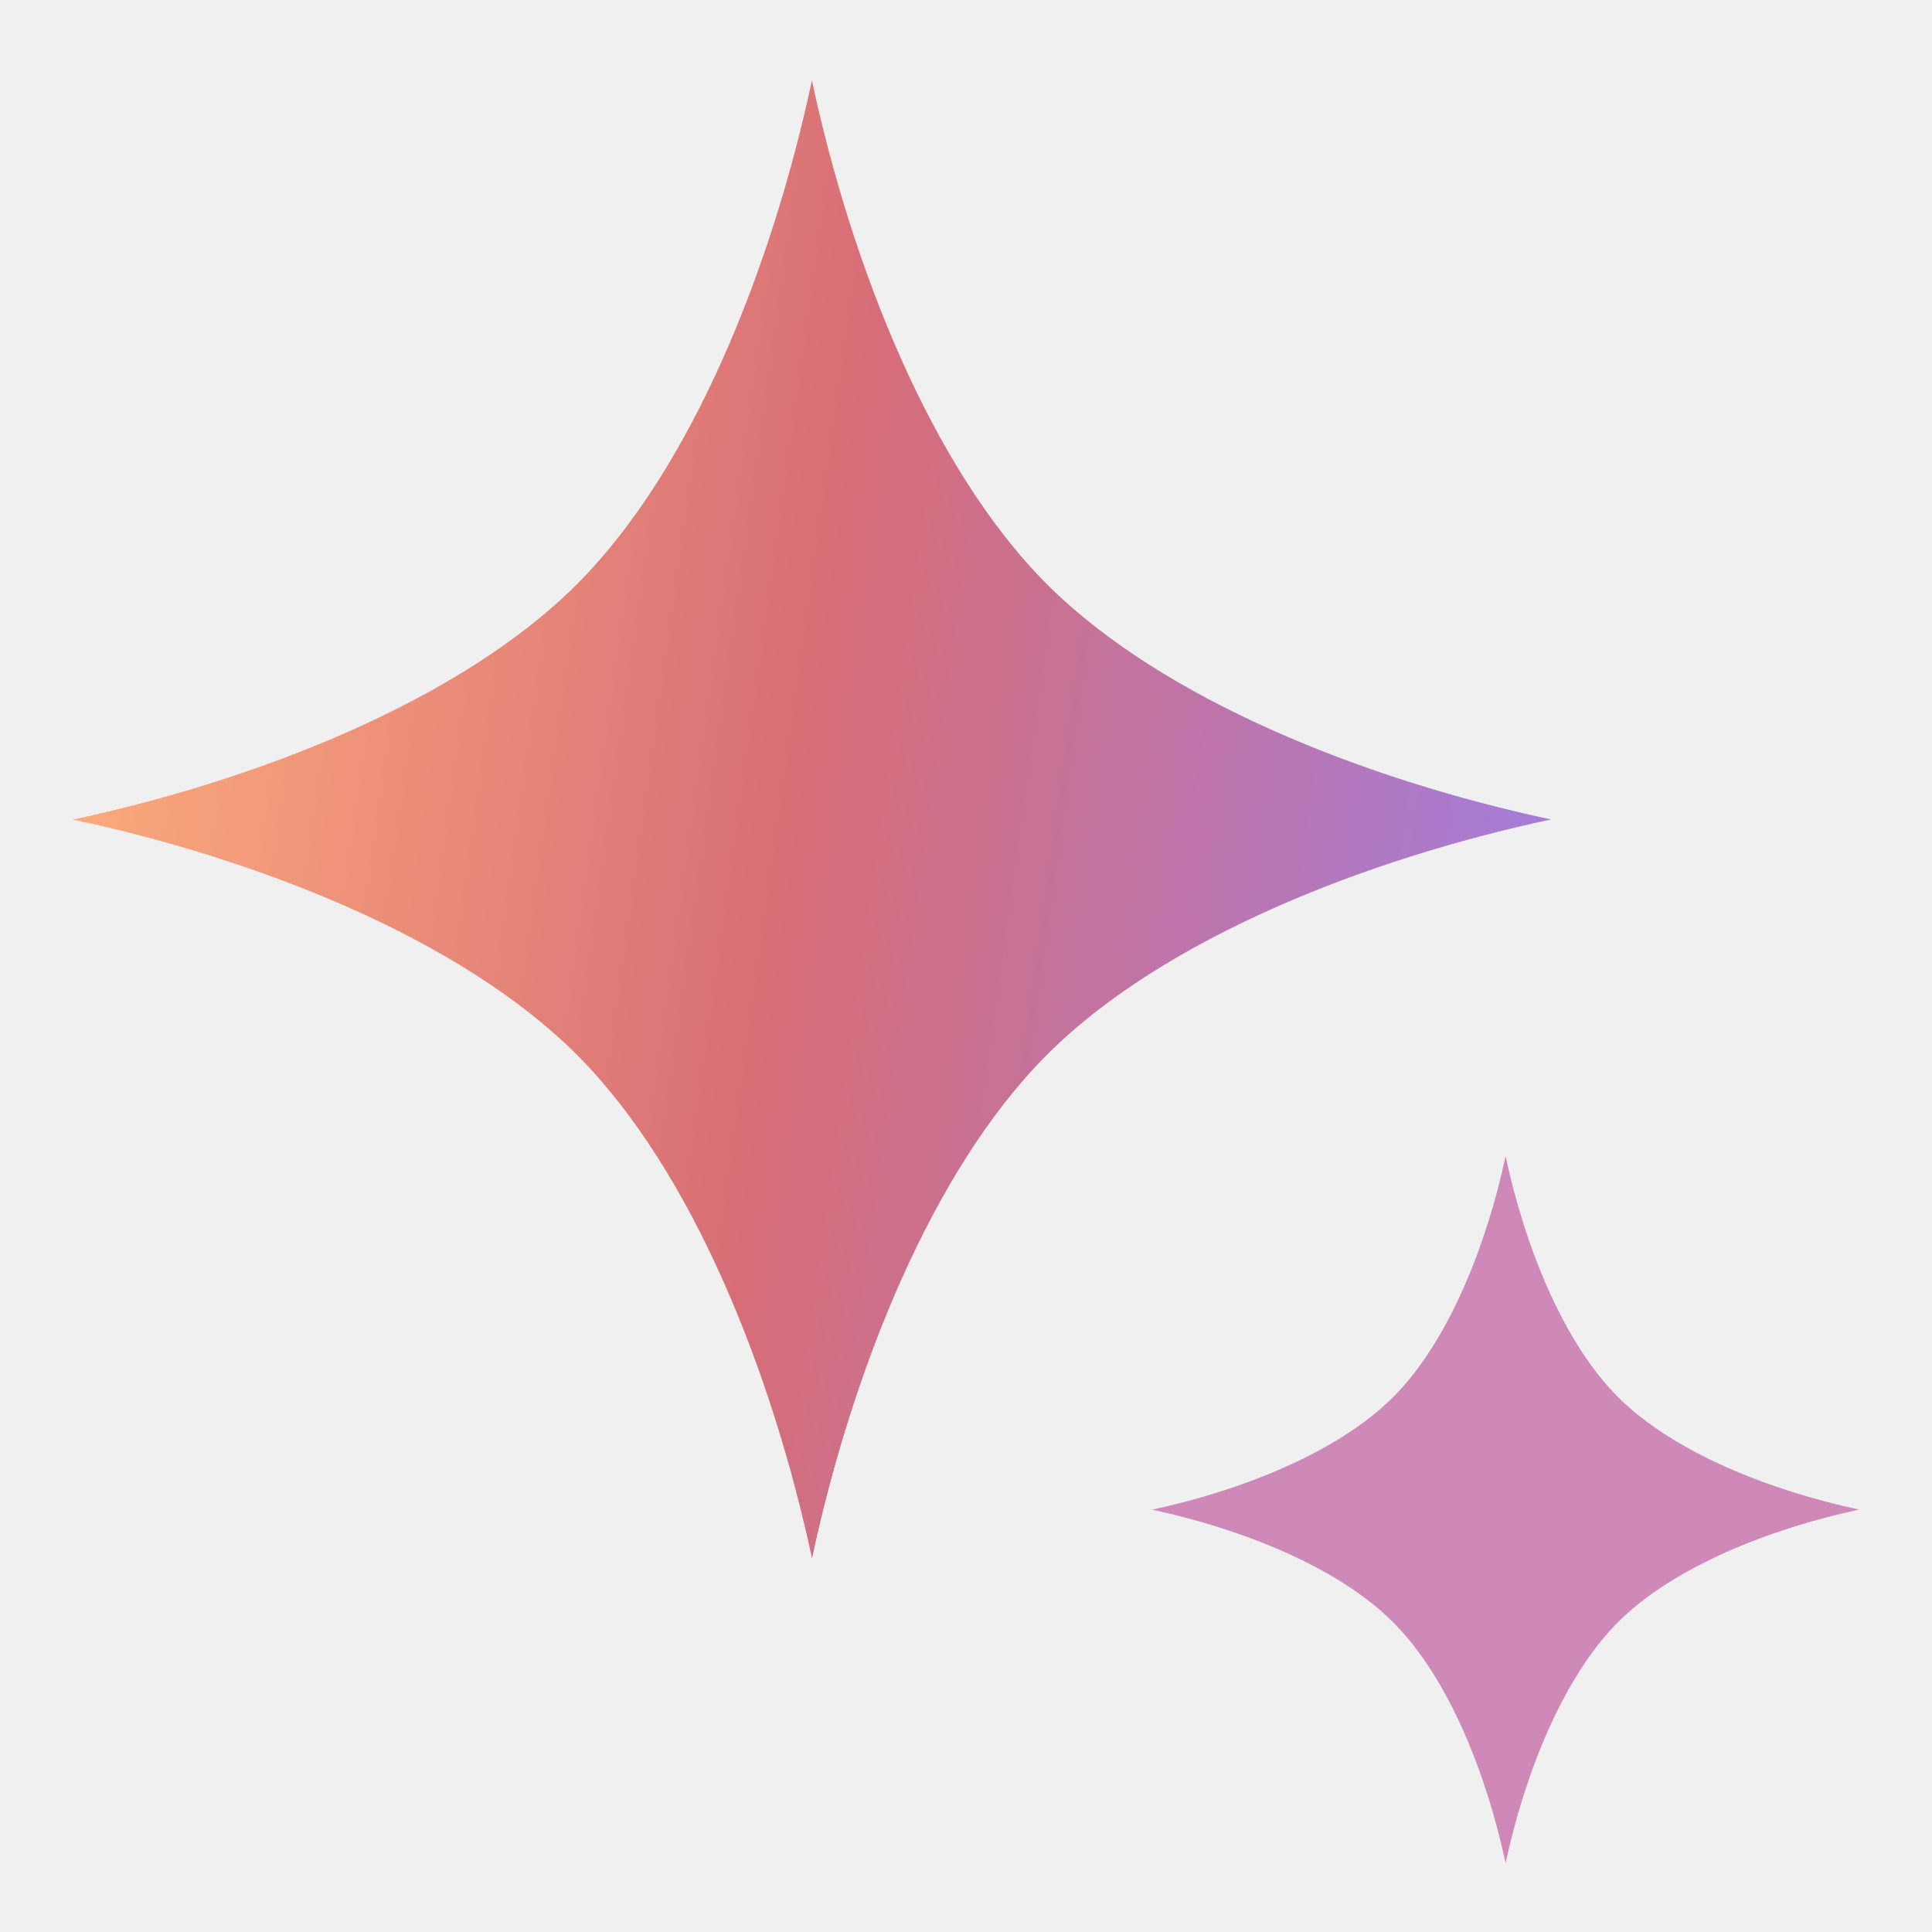
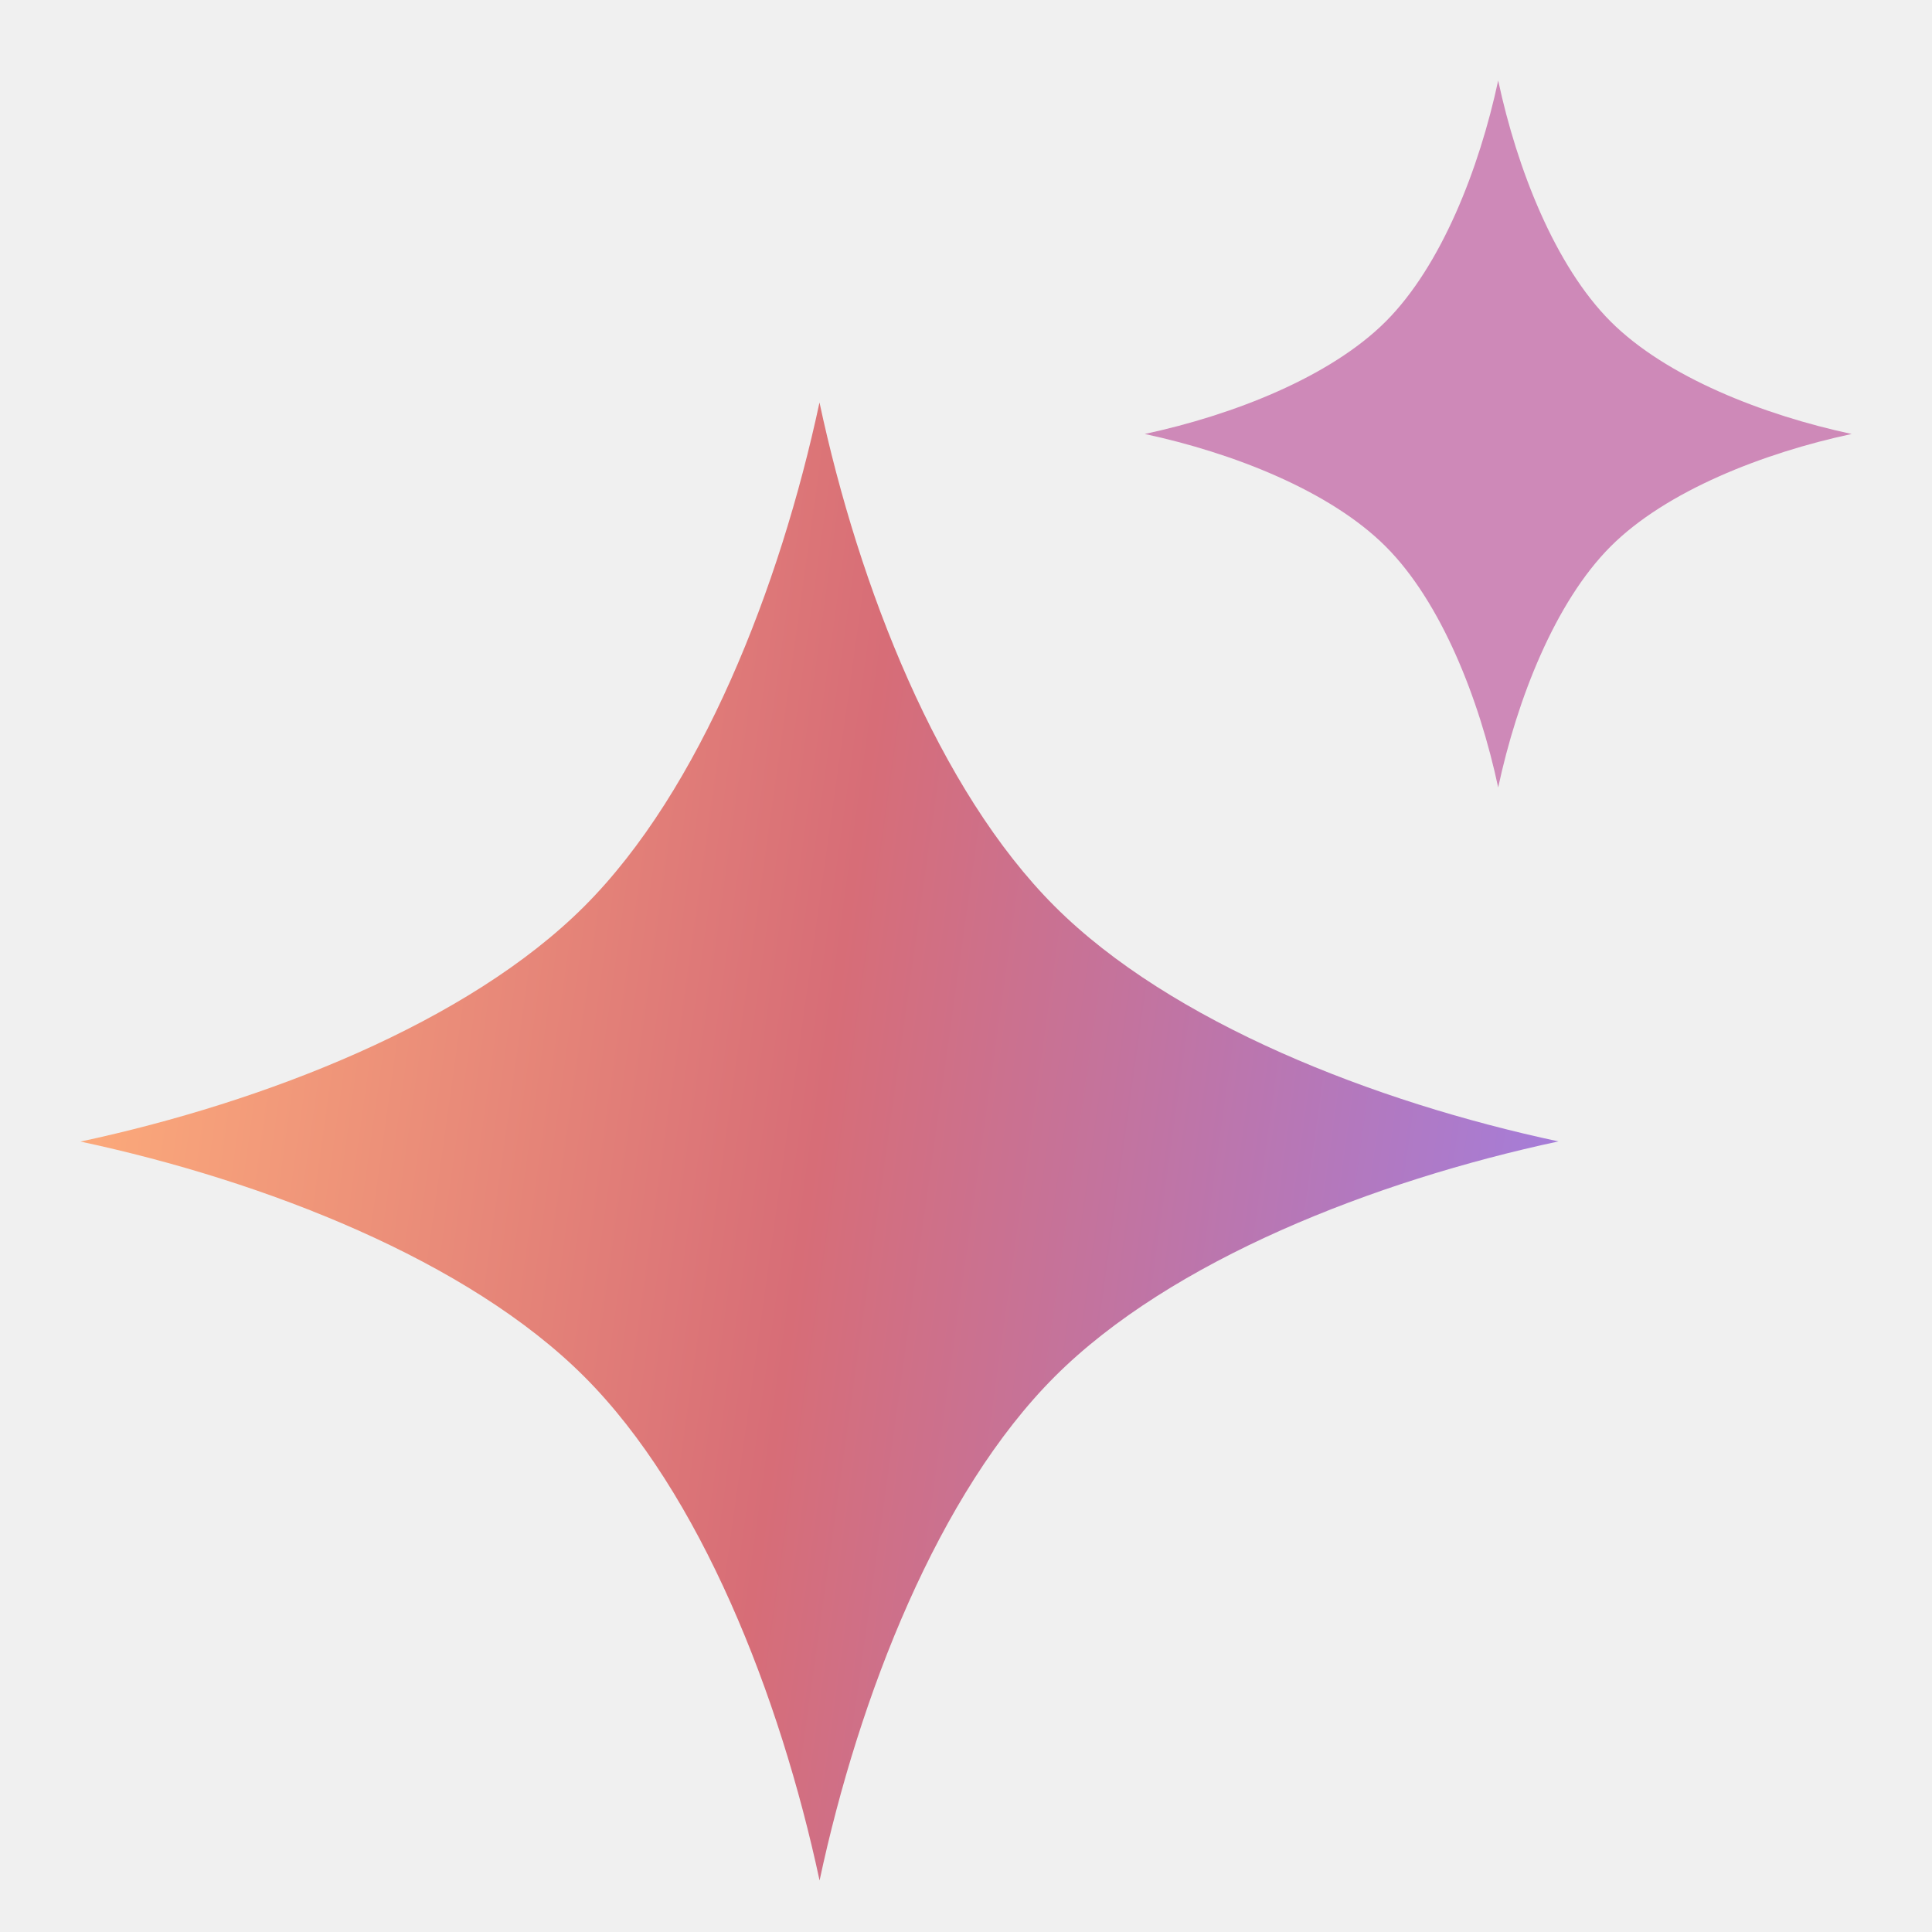
- <svg xmlns="http://www.w3.org/2000/svg" width="20" height="20" viewBox="0 0 20 20" fill="none">
-   <g clip-path="url(#clip0_292_6476)">
-     <path data-style-override="false" d="M10.839 6.049C9.637 4.846 8.814 2.745 8.405 0.833C7.996 2.745 7.174 4.846 5.971 6.049C4.768 7.252 2.666 8.075 0.755 8.484C2.667 8.892 4.768 9.715 5.971 10.918C7.174 12.121 7.997 14.222 8.406 16.133C8.814 14.222 9.637 12.12 10.84 10.917C12.042 9.715 14.144 8.892 16.055 8.483C14.144 8.074 12.043 7.251 10.839 6.049Z" fill="url(#paint0_linear_292_6476)" />
-     <path data-style-override="false" d="M16.75 14.463C16.175 13.888 15.781 12.883 15.586 11.969C15.39 12.883 14.997 13.888 14.421 14.464C13.846 15.038 12.841 15.432 11.927 15.628C12.841 15.824 13.846 16.217 14.421 16.793C14.997 17.368 15.391 18.373 15.586 19.287C15.782 18.373 16.175 17.368 16.75 16.792C17.326 16.217 18.331 15.823 19.245 15.627C18.331 15.432 17.326 15.038 16.75 14.463Z" fill="#CE89B8" />
-   </g>
+ <svg xmlns="http://www.w3.org/2000/svg" width="24" height="24" viewBox="0 0 24 24" fill="none">
+   <path data-style-override="false" d="M13.101 11.258C11.658 9.815 10.67 7.294 10.18 5C9.689 7.294 8.702 9.816 7.258 11.259C5.815 12.702 3.293 13.69 1 14.181C3.294 14.671 5.816 15.658 7.259 17.102C8.702 18.545 9.69 21.066 10.181 23.36C10.671 21.066 11.659 18.544 13.102 17.101C14.545 15.658 17.067 14.67 19.36 14.179C17.066 13.689 14.545 12.701 13.101 11.258Z" fill="url(#paint0_linear_5529_7104)" />
+   <path data-style-override="false" d="M20.008 3.994C19.318 3.304 18.845 2.097 18.611 1C18.376 2.097 17.904 3.304 17.214 3.994C16.523 4.684 15.317 5.156 14.22 5.391C15.317 5.626 16.523 6.098 17.214 6.789C17.904 7.479 18.377 8.685 18.611 9.782C18.846 8.685 19.318 7.479 20.008 6.788C20.698 6.098 21.905 5.626 23.002 5.391C21.905 5.156 20.698 4.684 20.008 3.994Z" fill="#CE89B8" />
  <defs>
-     <linearGradient id="paint0_linear_292_6476" x1="1.115" y1="0.74" x2="17.476" y2="3.03" gradientUnits="userSpaceOnUse">
+     <linearGradient id="paint0_linear_5529_7104" x1="1.432" y1="4.888" x2="21.065" y2="7.636" gradientUnits="userSpaceOnUse">
      <stop stop-color="#FFAF7B" />
      <stop offset="0.5" stop-color="#D76D77" />
      <stop offset="1" stop-color="#A17EE1" />
    </linearGradient>
-     <clipPath id="clip0_292_6476">
-       <rect width="20" height="20" fill="white" />
-     </clipPath>
  </defs>
</svg>
